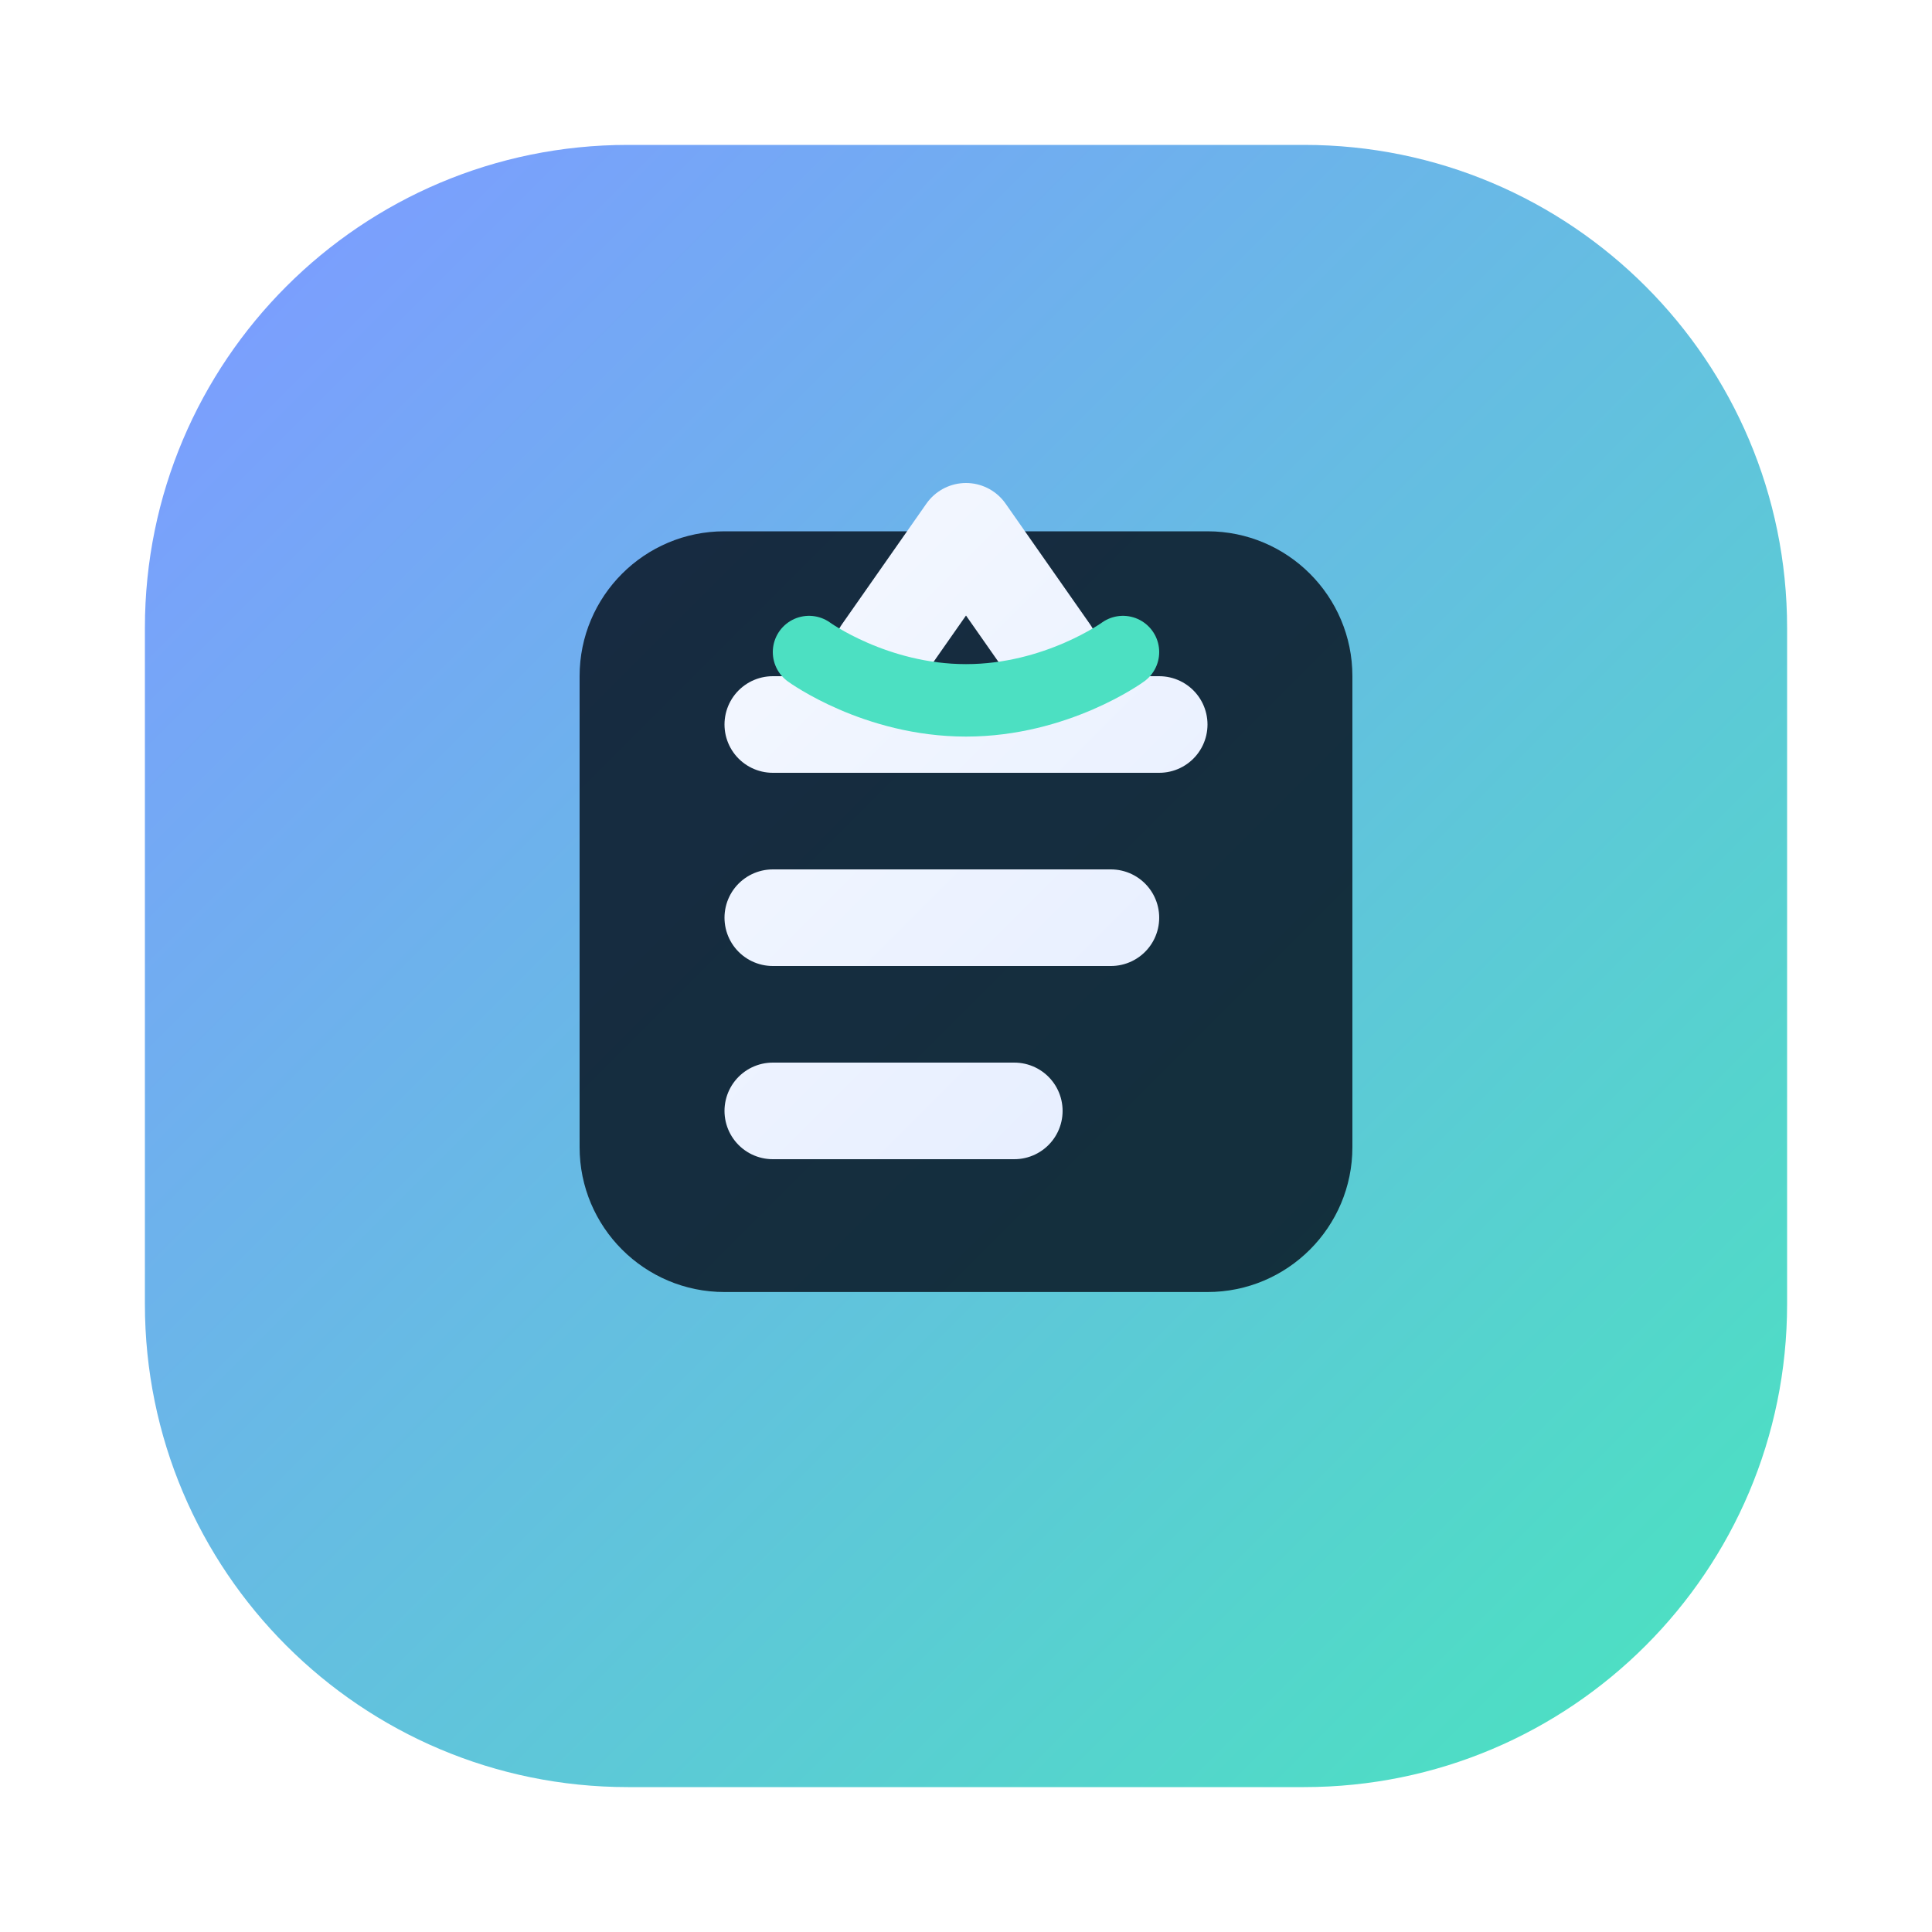
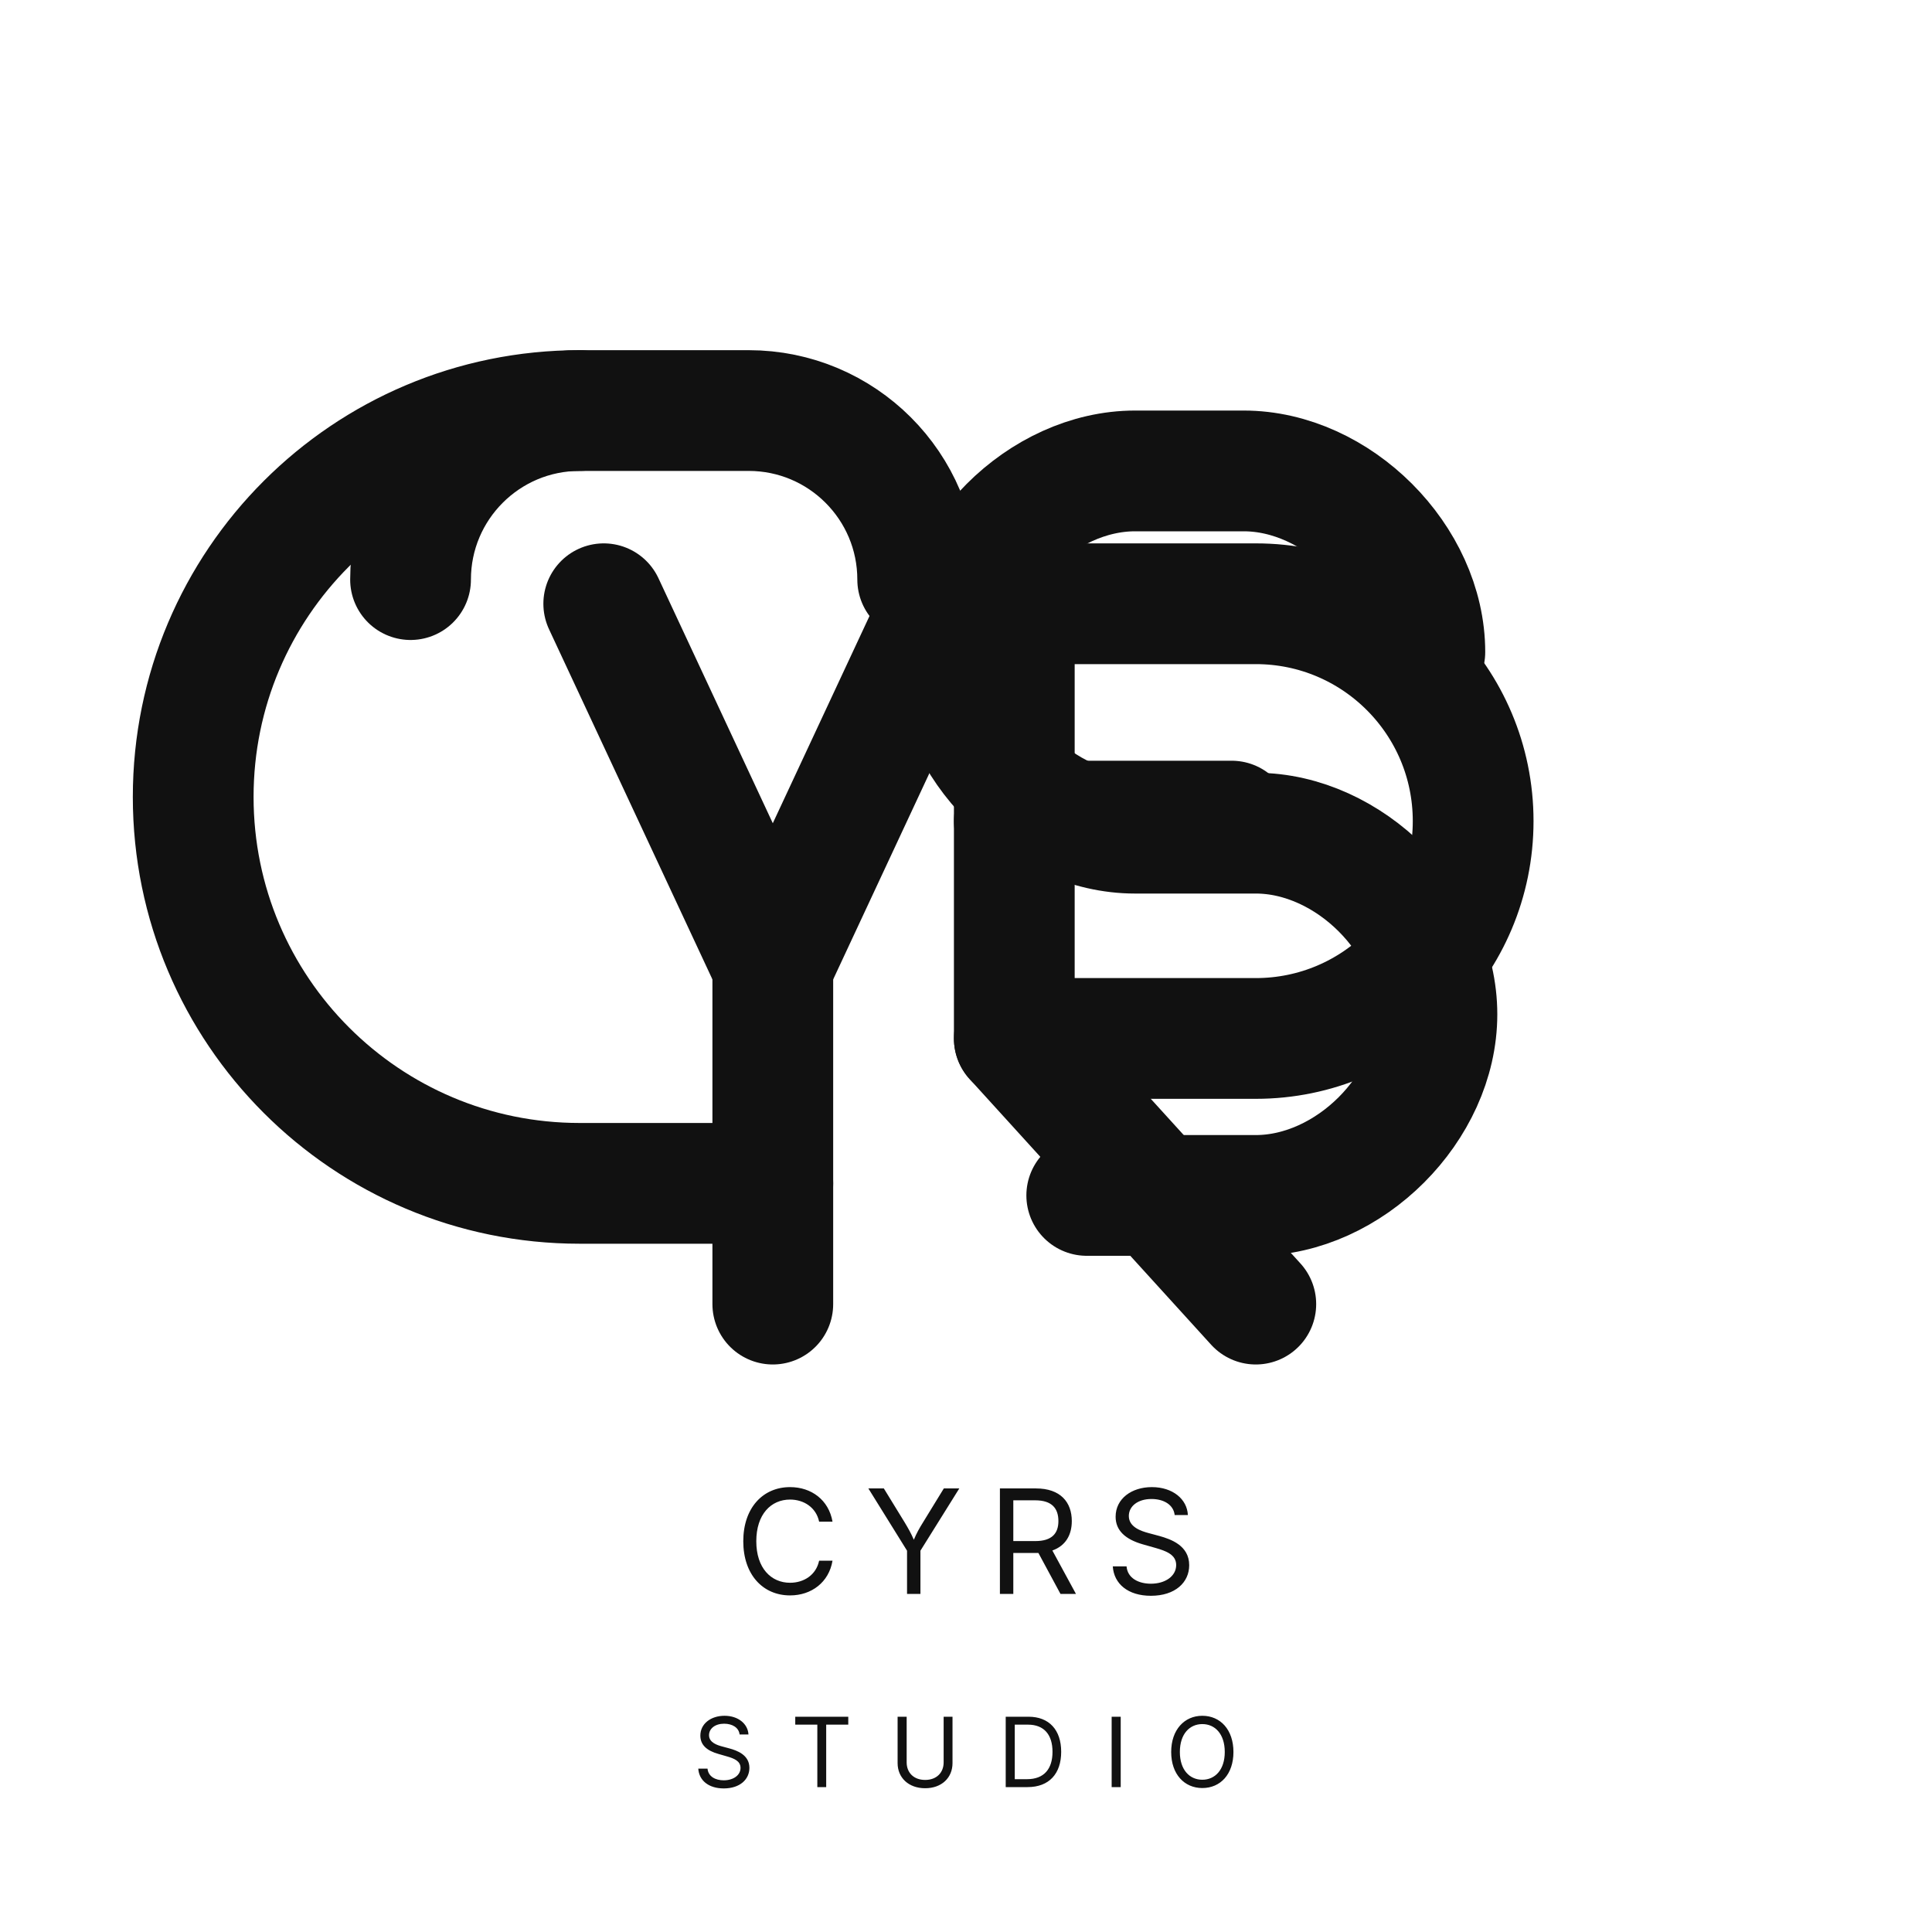
- <svg xmlns="http://www.w3.org/2000/svg" width="160" height="160" viewBox="0 0 160 160" fill="none">
-   <defs>
-     <linearGradient id="bg" x1="20" y1="20" x2="140" y2="140" gradientUnits="userSpaceOnUse">
-       <stop offset="0%" stop-color="#7C9DFF" />
-       <stop offset="100%" stop-color="#4CE0C2" />
-     </linearGradient>
-     <linearGradient id="accent" x1="40" y1="40" x2="120" y2="120" gradientUnits="userSpaceOnUse">
-       <stop offset="0%" stop-color="#F9FBFF" />
-       <stop offset="100%" stop-color="#DDE8FF" />
-     </linearGradient>
-   </defs>
-   <rect x="12" y="12" width="136" height="136" rx="40" fill="url(#bg)" />
-   <path d="M48 56C48 49.373 53.373 44 60 44H100C106.627 44 112 49.373 112 56V95C112 101.627 106.627 107 100 107H60C53.373 107 48 101.627 48 95V56Z" fill="#081423" fill-opacity="0.85" />
-   <path d="M64 60H96" stroke="url(#accent)" stroke-width="8" stroke-linecap="round" />
-   <path d="M64 76H92" stroke="url(#accent)" stroke-width="8" stroke-linecap="round" />
-   <path d="M64 92H84" stroke="url(#accent)" stroke-width="8" stroke-linecap="round" />
-   <path d="M73 54L80 44L87 54" stroke="url(#accent)" stroke-width="8" stroke-linecap="round" stroke-linejoin="round" />
-   <path d="M67 54C67 54 72.5 58 80 58C87.5 58 93 54 93 54" stroke="#4CE0C2" stroke-width="6" stroke-linecap="round" />
+ <svg xmlns="http://www.w3.org/2000/svg" width="160" height="160" viewBox="0 0 160 160">
+   <rect width="160" height="160" fill="transparent" />
+   <path d="M34 48C34 40.268 40.268 34 48 34H62C69.732 34 76 40.268 76 48V48" fill="none" stroke="#111" stroke-width="10" stroke-linecap="round" />
+   <path d="M48 34C30.326 34 16 48.326 16 66C16 83.674 30.326 98 48 98H64" fill="none" stroke="#111" stroke-width="10" stroke-linecap="round" />
+   <path d="M50 50L64 80L78 50" fill="none" stroke="#111" stroke-width="10" stroke-linecap="round" stroke-linejoin="round" />
+   <path d="M64 80V108" fill="none" stroke="#111" stroke-width="10" stroke-linecap="round" />
+   <path d="M84 50H104C113.941 50 122 58.059 122 68C122 77.941 113.941 86 104 86H84V50Z" fill="none" stroke="#111" stroke-width="10" stroke-linecap="round" stroke-linejoin="round" />
+   <path d="M84 68H102" fill="none" stroke="#111" stroke-width="10" stroke-linecap="round" />
+   <path d="M84 86L104 108" fill="none" stroke="#111" stroke-width="10" stroke-linecap="round" />
+   <path d="M118 54C118 46.268 110.732 39 103 39H94C86.268 39 79 46.268 79 54C79 61.732 86.268 69 94 69H104C111.732 69 119 76.268 119 84C119 91.732 111.732 99 104 99H90" fill="none" stroke="#111" stroke-width="10" stroke-linecap="round" stroke-linejoin="round" />
+   <text x="80" y="132" text-anchor="middle" fill="#111" font-family="Inter, Arial, sans-serif" font-size="12" letter-spacing="2">CYRS</text>
+   <text x="80" y="148" text-anchor="middle" fill="#111" font-family="Inter, Arial, sans-serif" font-size="8" letter-spacing="3">STUDIO</text>
</svg>
